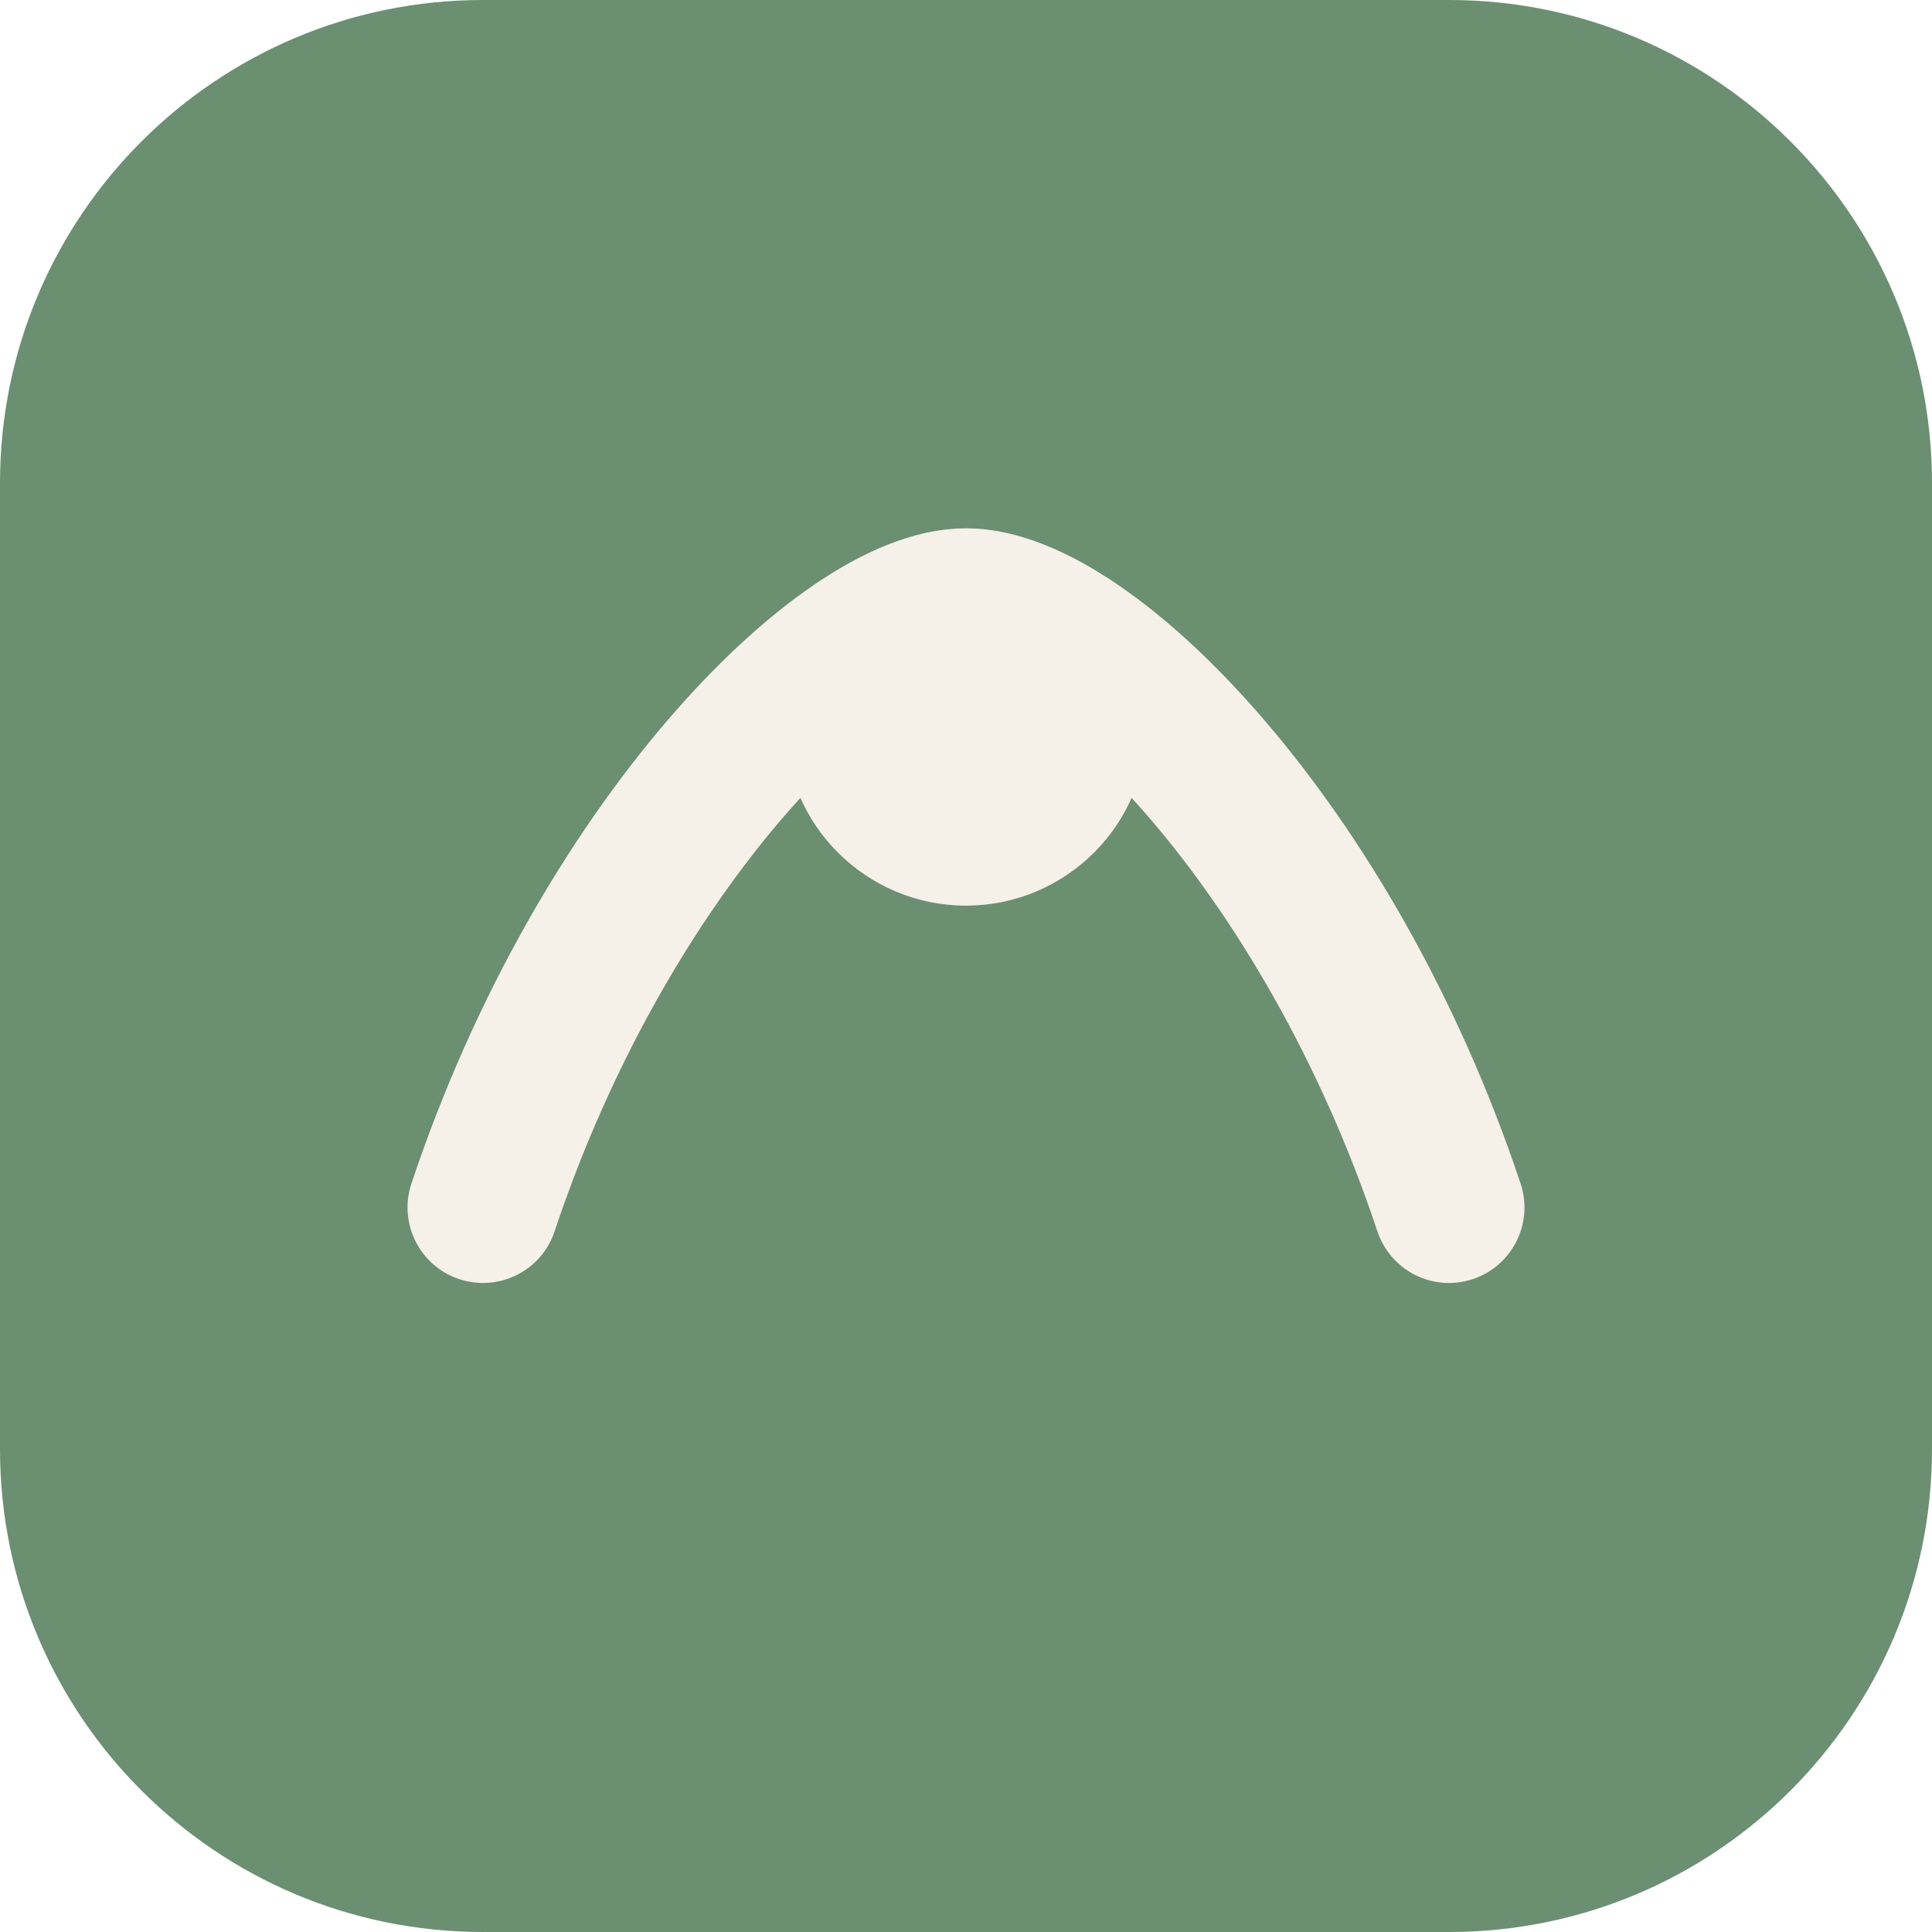
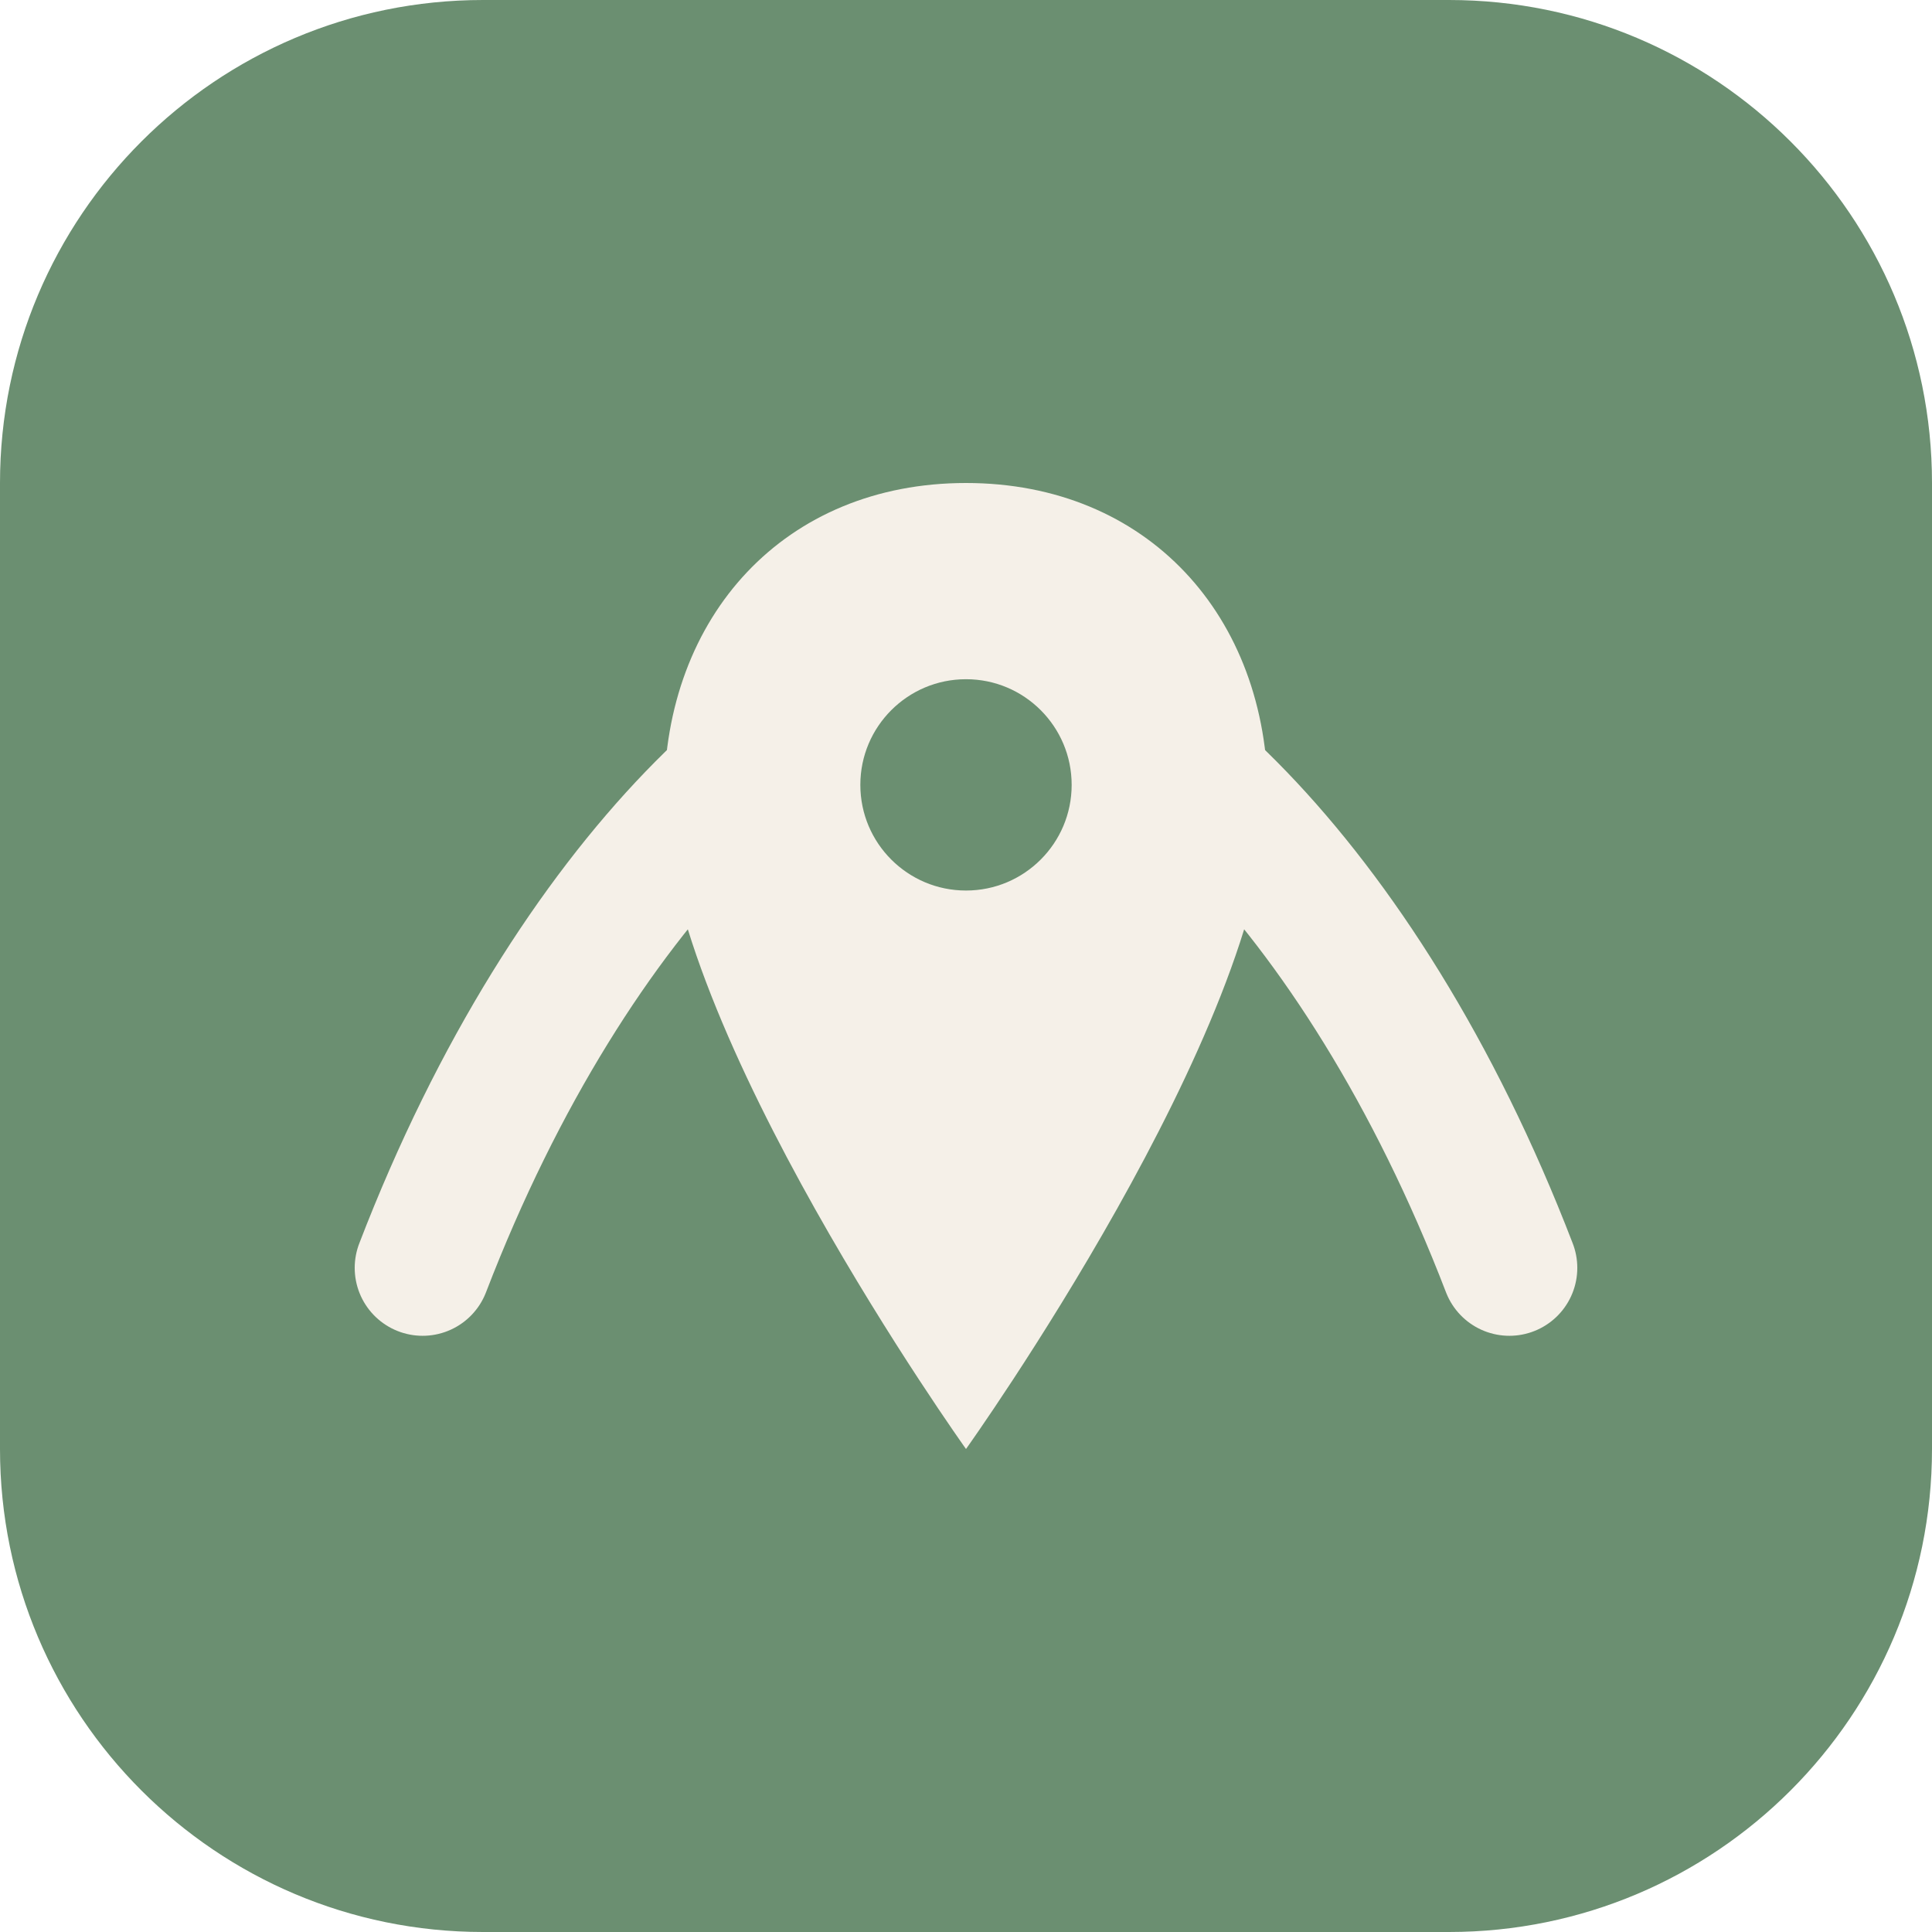
<svg xmlns="http://www.w3.org/2000/svg" viewBox="0 0 32 32" fill="none">
  <rect width="32" height="32" rx="8" fill="#6B8F71" />
-   <path d="M8 20c2-6 6-10 8-10s6 4 8 10" stroke="#F5F0E8" stroke-width="2.5" stroke-linecap="round" />
-   <circle cx="16" cy="12" r="3" fill="#F5F0E8" />
+   <path d="M7 21c2.5-6.5 6.5-10 9-10s6.5 3.5 9 10" stroke="#F5F0E8" stroke-width="2.25" stroke-linecap="round" />
+   <path d="M16 8c-3 0-5 2.2-5 5.2 0 3.8 5 10.8 5 10.8s5-7 5-10.8C21 10.2 19 8 16 8Z" fill="#F5F0E8" />
+   <circle cx="16" cy="13" r="2.25" fill="#6B8F71" stroke="#F5F0E8" stroke-width="1" />
</svg>
